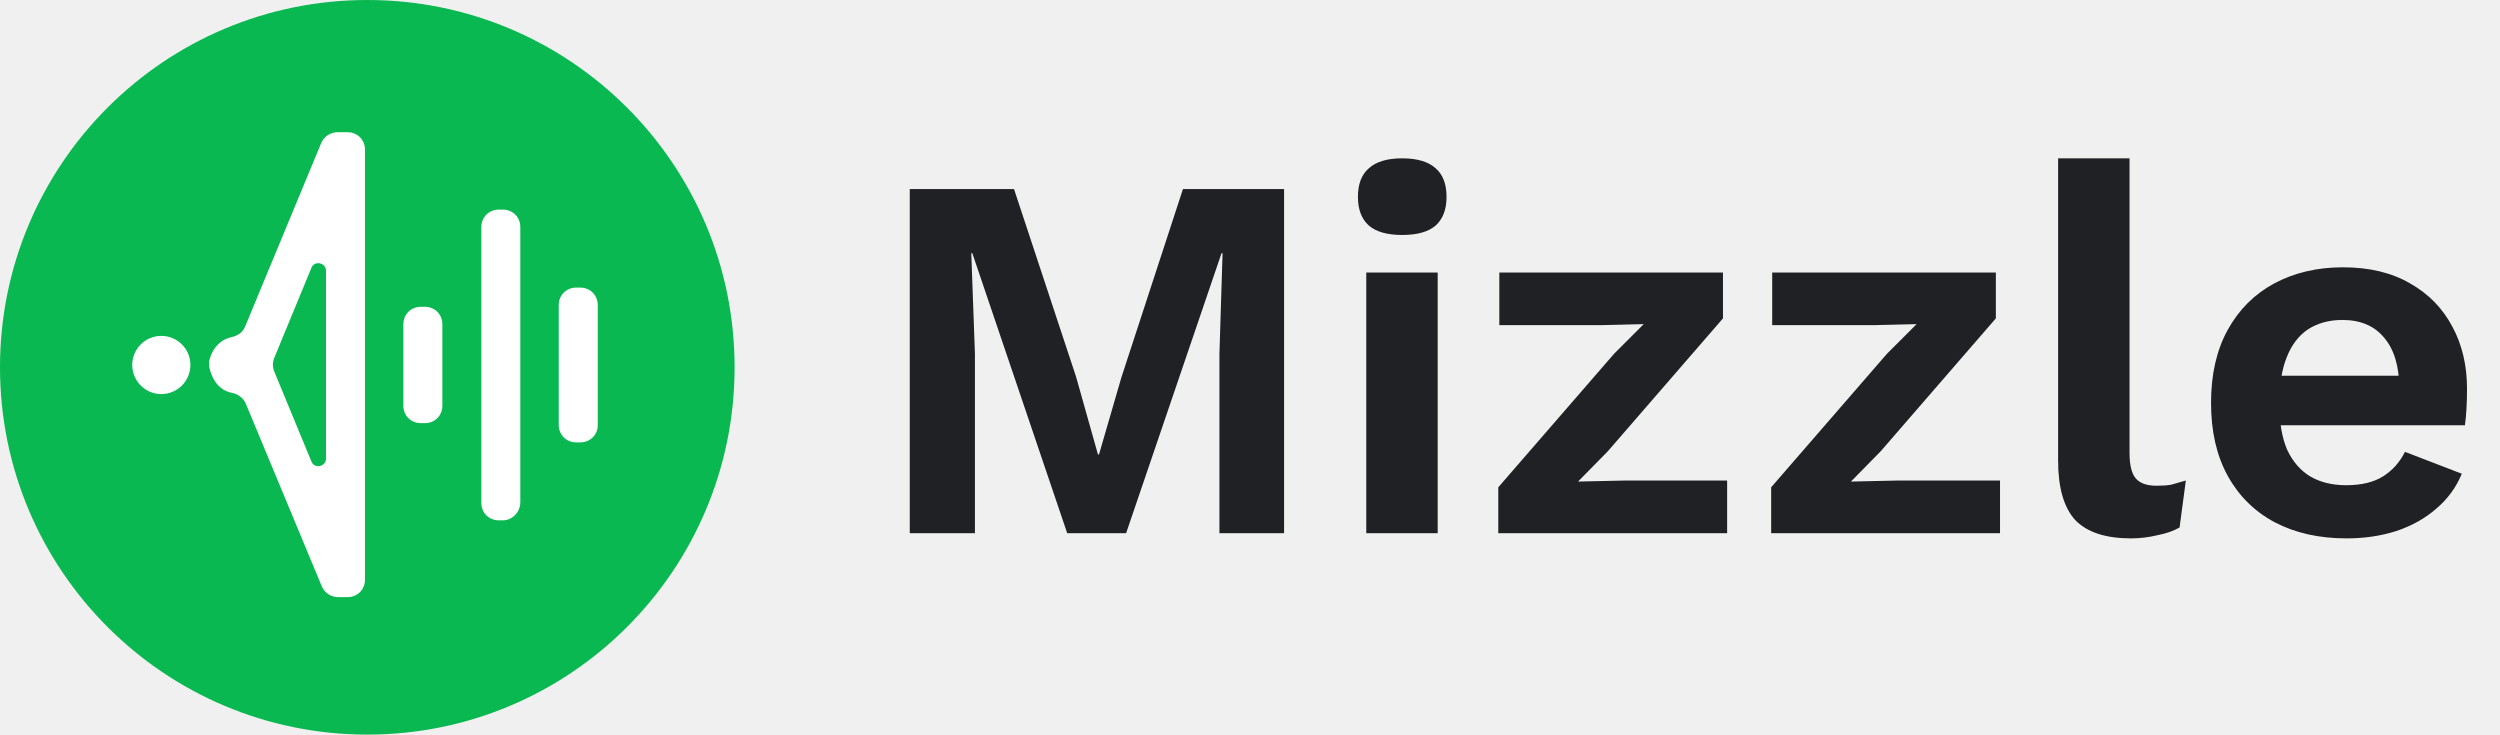
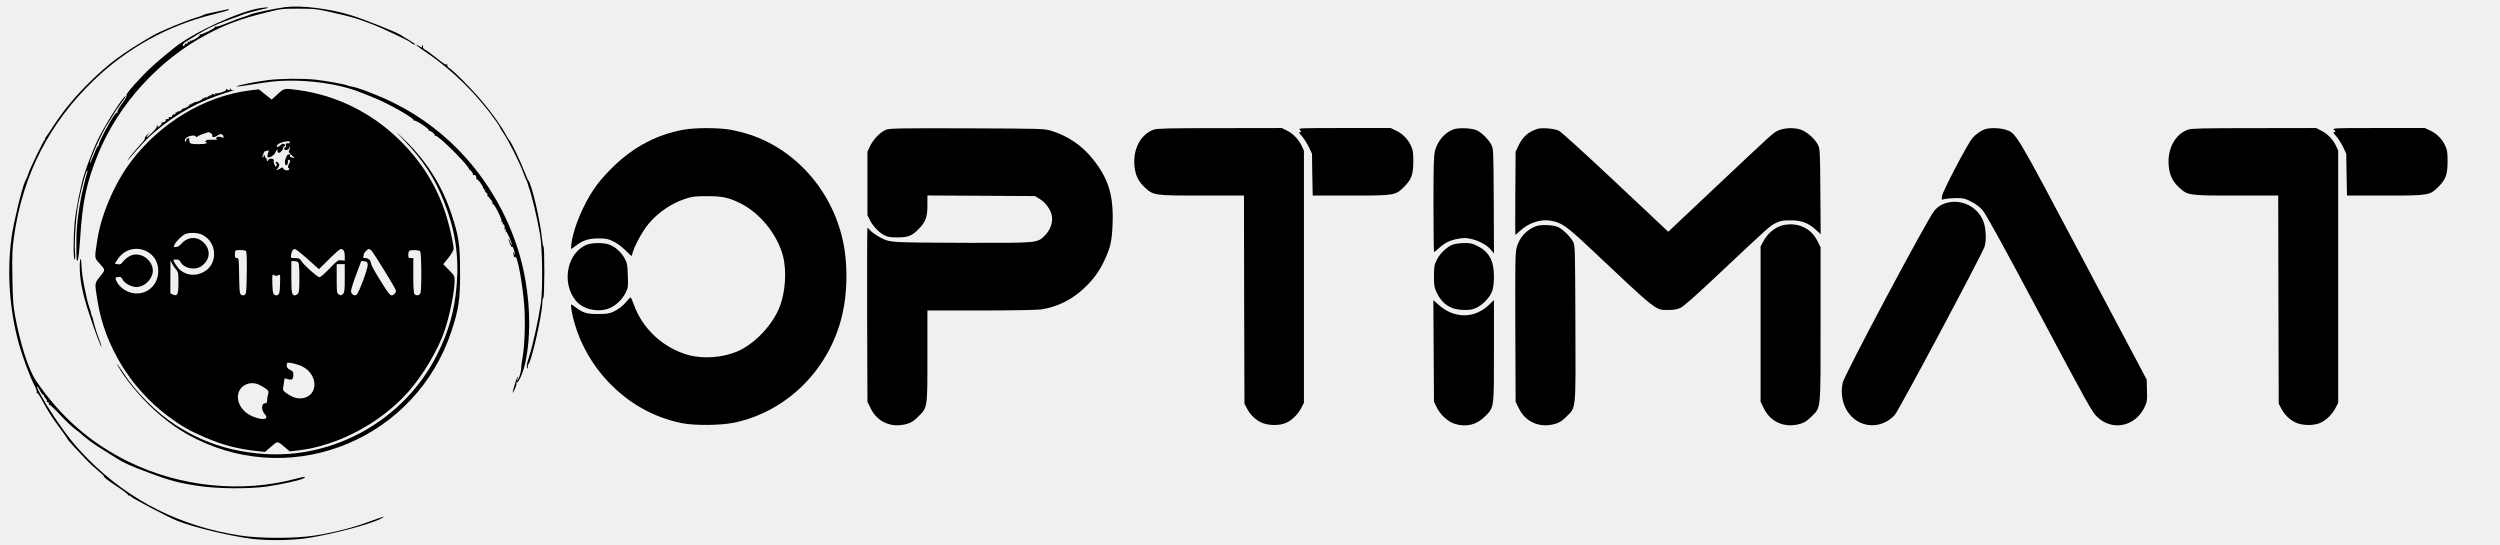
- <svg xmlns="http://www.w3.org/2000/svg" width="211" height="62" viewBox="0 0 211 62" fill="none">
-   <circle cx="31" cy="31" r="31" fill="#09B850" />
-   <path d="M13.616 33.26C14.972 33.26 16.071 32.16 16.071 30.804C16.071 29.448 14.972 28.349 13.616 28.349C12.259 28.349 11.16 29.448 11.16 30.804C11.16 32.16 12.259 33.26 13.616 33.26Z" fill="white" />
-   <path d="M48.975 37.336H48.632C47.797 37.336 47.158 36.697 47.158 35.862V25.746C47.158 24.911 47.797 24.273 48.632 24.273H48.975C49.81 24.273 50.449 24.911 50.449 25.746V35.911C50.449 36.697 49.81 37.336 48.975 37.336Z" fill="white" />
-   <path d="M42.442 43.916H42.098C41.263 43.916 40.625 43.278 40.625 42.443V19.165C40.625 18.33 41.263 17.691 42.098 17.691H42.442C43.277 17.691 43.915 18.33 43.915 19.165V42.394C43.915 43.228 43.228 43.916 42.442 43.916Z" fill="white" />
-   <path d="M35.862 35.715H35.518C34.683 35.715 34.045 35.077 34.045 34.242V27.366C34.045 26.532 34.683 25.893 35.518 25.893H35.862C36.697 25.893 37.335 26.532 37.335 27.366V34.242C37.335 35.077 36.697 35.715 35.862 35.715Z" fill="white" />
-   <path d="M17.692 31.099C17.986 32.327 18.723 33.014 19.607 33.161C20.098 33.26 20.54 33.603 20.736 34.045L27.17 49.515C27.415 50.055 27.956 50.399 28.545 50.399H29.331C30.166 50.399 30.804 49.76 30.804 48.926V12.633C30.804 11.799 30.166 11.16 29.331 11.16H28.496C27.907 11.16 27.366 11.504 27.121 12.044L20.687 27.563C20.491 28.054 20.049 28.349 19.558 28.447C18.674 28.643 17.937 29.282 17.643 30.509C17.643 30.706 17.643 30.902 17.692 31.099ZM23.143 30.215L26.286 22.603C26.531 21.964 27.514 22.161 27.514 22.848V38.711C27.514 39.398 26.531 39.595 26.286 38.956L23.143 31.344C22.995 31 22.995 30.608 23.143 30.215Z" fill="white" />
-   <path d="M108.376 15.96V45H102.92V29.864L103.184 21.372H103.096L95.044 45H90.072L82.064 21.372H81.976L82.284 29.864V45H76.784V15.96H85.584L90.82 31.8L92.668 38.356H92.756L94.648 31.844L99.84 15.96H108.376ZM118.349 19.832C117.087 19.832 116.149 19.568 115.533 19.04C114.917 18.483 114.609 17.676 114.609 16.62C114.609 15.535 114.917 14.728 115.533 14.2C116.149 13.643 117.087 13.364 118.349 13.364C119.61 13.364 120.549 13.643 121.165 14.2C121.781 14.728 122.089 15.535 122.089 16.62C122.089 17.676 121.781 18.483 121.165 19.04C120.549 19.568 119.61 19.832 118.349 19.832ZM121.341 23V45H115.313V23H121.341ZM126.455 45V41.128L136.223 29.864L138.731 27.356L135.079 27.444H126.543V23H145.419V26.872L135.695 38.092L133.187 40.644L137.191 40.556H145.771V45H126.455ZM149.486 45V41.128L159.254 29.864L161.762 27.356L158.11 27.444H149.574V23H168.45V26.872L158.726 38.092L156.218 40.644L160.222 40.556H168.802V45H149.486ZM179.733 13.364V38.224C179.733 39.251 179.909 39.969 180.261 40.38C180.613 40.791 181.2 40.996 182.021 40.996C182.52 40.996 182.93 40.967 183.253 40.908C183.576 40.82 183.986 40.703 184.485 40.556L183.957 44.516C183.458 44.809 182.828 45.029 182.065 45.176C181.332 45.352 180.598 45.44 179.865 45.44C177.724 45.44 176.154 44.927 175.157 43.9C174.189 42.844 173.705 41.172 173.705 38.884V13.364H179.733ZM198.052 45.44C195.734 45.44 193.71 44.985 191.98 44.076C190.278 43.167 188.958 41.861 188.02 40.16C187.081 38.459 186.612 36.405 186.612 34C186.612 31.595 187.081 29.541 188.02 27.84C188.958 26.139 190.264 24.833 191.936 23.924C193.637 23.015 195.573 22.56 197.744 22.56C199.973 22.56 201.865 23.015 203.42 23.924C204.974 24.804 206.162 26.021 206.984 27.576C207.805 29.101 208.216 30.847 208.216 32.812C208.216 33.399 208.201 33.956 208.172 34.484C208.142 35.012 208.098 35.481 208.04 35.892H190.484V31.712H205.4L202.496 32.768C202.496 30.92 202.07 29.497 201.22 28.5C200.398 27.503 199.225 27.004 197.7 27.004C196.585 27.004 195.617 27.268 194.796 27.796C194.004 28.324 193.402 29.116 192.992 30.172C192.581 31.199 192.376 32.504 192.376 34.088C192.376 35.643 192.596 36.933 193.036 37.96C193.505 38.957 194.15 39.705 194.972 40.204C195.822 40.703 196.834 40.952 198.008 40.952C199.298 40.952 200.34 40.703 201.132 40.204C201.924 39.705 202.54 39.016 202.98 38.136L207.776 39.984C207.306 41.128 206.588 42.111 205.62 42.932C204.681 43.753 203.552 44.384 202.232 44.824C200.941 45.235 199.548 45.44 198.052 45.44Z" fill="#202124" />
+ <svg xmlns="http://www.w3.org/2000/svg" version="1.0" width="2480pt" height="540pt" viewBox="0 0 2480 540" preserveAspectRatio="xMidYMid meet">
+   <g transform="translate(0,540) scale(0.1,-0.1)" fill="#000000" stroke="none">
+     <path d="M2835 5330 c-107 -14 -325 -59 -354 -75 -14 -7 -46 -18 -71 -25 -25 -7 -93 -32 -152 -57 -59 -25 -113 -41 -119 -37 -7 4 -9 3 -6 -3 7 -11 -131 -80 -148 -74 -5 1 -7 -1 -3 -5 10 -10 -81 -66 -94 -58 -7 4 -8 2 -4 -4 5 -8 2 -10 -9 -6 -10 4 -15 2 -13 -7 2 -8 -4 -13 -14 -13 -10 1 -16 -3 -15 -8 1 -6 -3 -12 -9 -15 -6 -2 -11 3 -11 12 0 8 21 27 46 41 25 15 69 41 96 59 80 52 192 105 310 147 61 21 124 45 140 52 27 12 148 44 229 61 56 12 17 16 -50 5 -217 -34 -665 -241 -859 -397 -152 -122 -233 -194 -310 -274 -119 -125 -168 -186 -160 -199 3 -6 -16 -41 -44 -78 -29 -38 -49 -73 -45 -82 3 -8 2 -11 -2 -8 -4 4 -14 -3 -23 -15 -51 -68 -161 -275 -161 -302 0 -8 -4 -15 -9 -15 -4 0 -23 -38 -41 -85 -18 -47 -35 -84 -37 -82 -12 13 122 312 175 389 16 24 41 63 55 88 14 25 48 76 77 114 28 37 49 70 46 73 -12 12 -172 -233 -259 -399 -41 -78 -114 -260 -150 -373 -38 -121 -85 -356 -97 -485 -13 -147 -13 -357 0 -365 6 -4 8 25 4 82 -8 109 11 366 36 489 30 146 70 298 82 309 8 7 9 4 4 -10 -4 -11 -21 -75 -37 -143 -44 -184 -69 -369 -71 -522 -1 -203 0 -226 13 -213 6 6 17 102 25 229 22 356 63 544 177 826 202 494 603 935 1082 1188 186 99 338 155 590 217 145 36 156 37 320 37 176 -1 181 -2 435 -62 119 -29 146 -37 304 -97 73 -27 357 -162 366 -173 9 -13 50 -32 50 -24 0 4 -26 23 -57 41 -32 19 -74 44 -93 57 -45 28 -355 152 -485 192 -206 65 -495 101 -650 82z" />
+     <path d="M2195 5294 c-33 -8 -69 -15 -80 -17 -52 -10 -91 -20 -100 -27 -5 -4 -37 -15 -70 -25 -98 -28 -355 -134 -430 -178 -299 -174 -429 -270 -625 -461 -141 -139 -255 -275 -354 -426 -42 -63 -80 -121 -86 -127 -6 -7 -7 -13 -3 -13 4 0 3 -4 -4 -8 -13 -8 -143 -277 -163 -338 -7 -21 -21 -55 -32 -75 -28 -55 -114 -409 -133 -549 -48 -352 -21 -728 75 -1070 39 -136 108 -321 156 -413 14 -26 22 -53 18 -60 -4 -7 -3 -9 1 -4 5 4 25 -23 45 -60 69 -127 105 -184 183 -288 42 -57 77 -107 77 -111 0 -4 33 -42 73 -85 39 -42 93 -99 118 -125 25 -27 73 -71 107 -99 34 -27 62 -54 62 -58 0 -13 33 -38 147 -114 56 -37 99 -71 96 -77 -3 -5 -1 -6 5 -2 6 3 14 0 19 -8 9 -16 377 -210 463 -243 169 -67 528 -152 745 -179 163 -19 410 -15 565 11 249 41 599 134 703 187 71 36 33 27 -101 -23 -161 -61 -356 -111 -546 -141 -197 -31 -547 -31 -746 0 -590 91 -1092 343 -1500 752 -133 133 -215 236 -341 423 -94 140 -193 317 -169 302 5 -3 19 -24 30 -46 11 -21 26 -39 32 -39 6 0 9 -3 5 -6 -3 -3 3 -14 14 -25 11 -11 17 -24 14 -30 -4 -5 -1 -8 7 -7 7 2 12 -5 12 -14 -1 -10 2 -16 6 -13 5 3 52 -42 105 -99 53 -57 118 -119 143 -137 25 -18 71 -55 102 -83 31 -28 104 -80 161 -115 57 -35 128 -80 157 -98 68 -44 131 -72 327 -146 201 -75 296 -100 488 -128 190 -28 489 -30 670 -6 147 21 345 65 371 83 28 19 7 18 -84 -6 -535 -143 -1145 -80 -1655 170 -377 185 -675 446 -917 802 -75 110 -158 369 -209 648 -18 101 -23 174 -26 381 -4 226 -2 275 17 409 87 606 349 1119 790 1543 328 317 736 543 1172 651 92 22 168 44 168 49 0 9 -1 9 -75 -9z" />
+     <path d="M4131 4953 c2 -6 49 -41 103 -77 257 -173 505 -418 690 -683 20 -29 36 -55 36 -58 0 -4 17 -32 39 -63 48 -72 161 -296 191 -382 13 -36 27 -70 31 -76 5 -6 10 -19 12 -30 2 -10 7 -26 10 -34 27 -66 84 -302 114 -475 24 -143 29 -542 8 -685 -24 -162 -80 -418 -116 -527 -24 -73 -28 -96 -19 -110 10 -16 11 -16 7 4 -3 12 -2 23 2 25 30 13 141 502 141 620 0 20 5 40 10 43 12 8 14 501 1 509 -4 3 -11 40 -15 83 -15 167 -105 550 -135 573 -4 3 -20 39 -35 80 -39 101 -133 299 -152 317 -8 8 -24 34 -36 57 -38 75 -138 216 -238 334 -98 117 -272 293 -322 326 -17 11 -25 23 -21 34 3 12 2 14 -4 4 -7 -10 -31 5 -97 58 -48 38 -100 77 -116 85 -19 10 -27 20 -24 30 4 8 1 15 -6 15 -6 0 -8 -4 -5 -10 9 -15 -8 -12 -34 7 -13 9 -22 11 -20 6z" />
+     <path d="M2655 4605 c-116 -14 -325 -57 -307 -63 6 -2 67 6 134 17 68 12 164 25 213 31 285 31 648 -12 880 -106 50 -20 112 -45 138 -55 142 -57 401 -204 390 -222 -3 -6 -1 -7 5 -3 14 8 153 -84 146 -96 -3 -5 -2 -7 3 -6 14 4 63 -34 56 -45 -3 -5 -1 -7 5 -4 23 15 353 -315 337 -337 -3 -3 -2 -4 2 -1 8 6 39 -37 35 -48 -1 -5 2 -6 7 -3 13 8 34 -21 25 -35 -4 -7 -3 -9 3 -6 10 6 60 -59 65 -85 2 -7 10 -19 18 -26 13 -12 13 -13 0 -7 -8 4 -4 -2 9 -13 14 -11 21 -24 17 -31 -4 -6 -4 -10 1 -9 4 2 9 0 10 -5 2 -4 12 -17 23 -29 11 -12 18 -28 15 -36 -2 -7 0 -10 5 -7 12 8 93 -153 86 -172 -4 -9 -2 -11 6 -7 8 5 9 2 5 -10 -4 -9 -3 -14 2 -11 12 7 24 -31 15 -46 -5 -8 -3 -9 6 -4 10 6 12 4 7 -9 -4 -9 -3 -15 2 -12 8 5 65 -123 58 -131 -3 -2 -9 10 -15 26 -6 17 -13 31 -16 31 -3 0 2 -20 12 -45 9 -24 19 -40 22 -34 4 5 12 -9 19 -32 7 -22 10 -44 7 -47 -3 -3 -6 3 -6 13 0 10 -2 16 -5 13 -4 -3 -3 -18 1 -33 4 -16 9 -22 14 -15 20 32 75 -266 91 -487 12 -172 3 -412 -21 -533 -5 -25 -10 -63 -10 -85 -1 -22 -10 -60 -20 -85 l-20 -45 5 40 c4 26 -3 12 -20 -40 -36 -118 -39 -136 -11 -81 13 27 22 55 19 63 -3 8 0 13 7 11 17 -4 65 112 83 202 49 237 49 511 1 800 -73 440 -280 871 -585 1216 -201 228 -450 419 -722 553 -151 75 -368 158 -427 164 -14 2 -30 6 -36 10 -17 10 -214 46 -316 57 -125 13 -345 11 -473 -5z" />
+     <path d="M2281 4517 c-1 -15 -5 -16 -21 -7 -15 8 -20 8 -18 -1 3 -13 -80 -41 -100 -34 -8 3 -10 0 -6 -6 4 -8 -1 -9 -15 -4 -13 4 -21 2 -21 -5 0 -6 -4 -8 -10 -5 -5 3 -10 1 -10 -5 0 -6 -4 -8 -10 -5 -5 3 -10 1 -10 -5 0 -7 -7 -10 -15 -6 -8 3 -15 1 -15 -5 0 -6 -4 -7 -10 -4 -5 3 -10 2 -10 -3 0 -10 -54 -35 -76 -35 -8 0 -14 -4 -14 -9 0 -5 -4 -6 -10 -3 -5 3 -10 1 -10 -5 0 -6 -4 -8 -10 -5 -5 3 -10 2 -10 -4 0 -6 -13 -17 -30 -26 -16 -9 -30 -13 -30 -10 0 3 -9 -4 -20 -15 -12 -12 -25 -18 -30 -15 -6 4 -10 1 -10 -5 0 -6 -5 -8 -10 -5 -6 4 -9 1 -8 -7 2 -7 -6 -13 -17 -13 -11 -1 -19 -6 -17 -13 2 -11 -11 -16 -31 -13 -5 1 -6 -3 -2 -9 6 -9 -8 -14 -28 -11 -5 1 -6 -3 -2 -8 7 -12 -29 -33 -41 -23 -5 4 -6 3 -1 -2 4 -5 0 -18 -10 -28 -18 -20 -38 -25 -27 -6 5 7 3 8 -5 4 -7 -5 -10 -11 -6 -14 7 -7 -85 -102 -99 -102 -5 0 1 12 15 28 24 27 23 27 -8 -2 -18 -16 -30 -33 -26 -38 3 -6 -15 -31 -39 -56 -43 -46 -114 -131 -133 -162 -6 -9 4 0 20 19 111 130 177 201 244 257 216 185 453 315 721 396 52 16 83 27 68 25 -19 -3 -28 1 -31 12 -4 13 -5 13 -6 -2z" />
+     <path d="M2754 4466 l-59 -54 -64 51 -63 51 -98 -12 c-440 -56 -882 -321 -1171 -705 -162 -215 -293 -520 -333 -772 -29 -188 -29 -182 13 -229 70 -78 69 -68 14 -138 -56 -71 -55 -60 -26 -242 70 -443 328 -866 698 -1143 129 -97 212 -145 363 -210 182 -79 337 -119 534 -139 l67 -7 60 52 c67 58 62 58 136 -5 l50 -42 85 10 c396 47 820 274 1093 584 144 163 296 420 357 603 54 161 100 393 100 499 0 43 -4 51 -56 103 l-57 58 52 64 c30 39 51 75 51 90 0 41 -38 215 -71 321 -91 294 -246 544 -475 766 -272 263 -616 433 -984 485 -153 21 -149 22 -216 -39z m-663 -387 c12 -6 18 -17 15 -25 -7 -19 24 -18 50 1 25 19 50 19 58 -1 9 -24 8 -24 -20 -14 -31 12 -66 -6 -42 -21 7 -5 -14 -7 -49 -5 -34 1 -60 -1 -57 -6 3 -4 -1 -8 -8 -9 -10 0 -10 -2 0 -6 33 -13 4 -23 -68 -23 -65 0 -81 3 -88 18 -5 9 -7 23 -4 30 3 9 -2 13 -14 10 -11 -2 -18 -11 -17 -22 1 -13 -2 -15 -10 -7 -7 7 -6 16 7 30 21 23 87 36 98 18 5 -8 10 -9 16 -2 5 8 47 25 110 44 2 1 12 -4 23 -10z m786 -91 c-2 -7 -13 -12 -25 -10 -16 2 -19 -1 -15 -18 3 -11 0 -20 -6 -20 -6 0 -11 -7 -11 -15 0 -26 50 -13 51 14 0 9 3 11 5 4 3 -7 0 -21 -6 -32 -9 -18 -6 -25 22 -50 l33 -29 -27 5 c-18 4 -25 10 -21 20 4 11 0 14 -13 11 -10 -2 -19 -8 -19 -13 -1 -6 -6 -19 -12 -31 -12 -21 -7 -64 7 -64 12 0 23 38 15 50 -3 6 1 7 9 4 20 -7 20 -8 1 -44 -9 -18 -11 -31 -5 -35 18 -11 10 -25 -15 -25 -13 0 -28 8 -34 17 -7 13 -13 14 -23 7 -7 -6 -22 -14 -32 -18 -19 -6 -19 -6 -3 12 9 10 17 26 17 34 0 20 -26 42 -34 29 -3 -5 -1 -11 5 -13 5 -2 7 -11 3 -21 -6 -16 -8 -15 -20 8 -7 14 -11 32 -8 39 3 7 -2 16 -10 19 -19 8 -46 -1 -46 -15 0 -5 -5 -6 -10 -3 -6 4 -8 11 -5 16 4 5 1 9 -4 9 -6 0 -11 7 -11 15 0 8 -5 15 -11 15 -5 0 -7 -4 -4 -10 3 -5 1 -10 -5 -10 -7 0 -9 6 -6 13 3 6 9 20 12 30 4 9 10 17 14 17 5 0 16 3 24 6 14 5 15 2 6 -22 -6 -15 -9 -33 -6 -40 7 -19 65 12 76 41 5 13 13 26 19 30 6 3 8 0 5 -8 -3 -8 0 -18 6 -22 14 -8 50 28 50 50 0 8 5 15 10 15 15 0 12 17 -4 23 -8 3 -23 -3 -35 -14 -27 -25 -47 -21 -28 5 19 26 133 48 124 24z m-868 -918 c142 -72 155 -277 25 -360 -80 -50 -170 -48 -242 7 -25 19 -72 87 -72 105 0 2 13 3 28 4 21 1 33 -6 44 -27 38 -65 148 -84 212 -35 93 71 87 186 -13 253 -59 40 -143 24 -193 -36 -17 -20 -36 -31 -53 -31 -25 0 -25 1 -11 28 19 35 74 88 106 101 43 17 127 13 169 -9z m-563 -159 c79 -36 124 -109 124 -201 0 -168 -163 -270 -313 -197 -52 26 -89 64 -107 111 -8 22 -6 24 21 28 25 4 33 0 44 -23 17 -33 67 -65 115 -74 74 -14 157 43 181 125 23 77 -34 167 -121 190 -68 18 -124 -7 -183 -81 -8 -11 -21 -14 -41 -10 l-28 6 34 50 c62 90 175 121 274 76z m1606 -81 l112 -100 101 100 c55 55 107 100 116 100 26 0 39 -23 39 -70 l0 -46 -34 4 c-32 4 -40 -2 -117 -82 -45 -47 -90 -86 -100 -86 -20 0 -156 121 -181 162 -15 24 -24 28 -61 28 -43 0 -44 0 -39 33 5 37 19 57 38 57 7 0 64 -45 126 -100z m630 88 c18 -15 238 -371 245 -398 5 -19 -21 -50 -42 -50 -18 0 -44 36 -133 181 -40 64 -72 126 -72 137 0 28 -26 52 -57 52 -19 0 -24 4 -19 16 3 9 6 20 6 25 0 11 37 49 48 49 5 0 15 -6 24 -12z m-1244 -6 c9 -7 12 -57 10 -217 -3 -185 -5 -209 -20 -219 -13 -8 -23 -8 -35 0 -16 10 -18 32 -21 188 -2 168 -3 176 -22 176 -16 0 -20 7 -20 33 0 19 3 37 7 40 9 10 85 8 101 -1z m1730 -5 c14 -17 16 -391 2 -417 -12 -22 -40 -26 -58 -8 -8 8 -12 64 -12 185 l0 173 -25 0 c-22 0 -25 4 -25 34 0 19 6 37 13 39 25 11 95 7 105 -6z m-2419 -184 c19 -20 21 -34 21 -126 0 -118 -10 -139 -55 -119 l-25 12 0 162 1 163 19 -35 c10 -19 28 -45 39 -57z m1209 75 c8 -8 12 -57 12 -154 0 -116 -3 -145 -16 -158 -8 -9 -21 -16 -28 -16 -31 0 -36 25 -36 182 l0 158 28 0 c15 0 33 -5 40 -12z m690 -23 c3 -37 -89 -285 -112 -300 -21 -13 -50 5 -54 33 -2 12 20 85 49 162 l53 141 31 -3 c25 -3 30 -8 33 -33z m-228 -134 c0 -114 -3 -143 -16 -155 -18 -19 -20 -19 -45 -6 -17 10 -19 23 -19 155 l0 145 40 0 40 0 0 -139z m-660 29 c20 11 21 9 18 -86 -2 -79 -6 -99 -20 -108 -13 -8 -23 -8 -35 0 -15 9 -19 29 -21 108 -3 95 -2 97 18 86 14 -8 26 -8 40 0z m243 -907 c168 -91 149 -313 -27 -315 -42 -1 -89 18 -142 57 -30 23 -30 23 -20 83 l9 59 35 -9 c40 -11 52 -1 52 48 0 25 -6 33 -34 46 -30 15 -38 34 -27 67 4 12 110 -12 154 -36z m-436 -178 c20 -9 51 -27 69 -40 30 -23 32 -28 23 -57 -5 -18 -9 -45 -9 -60 0 -21 -5 -28 -19 -28 -38 0 -42 -67 -6 -106 52 -56 -19 -69 -125 -22 -151 65 -190 244 -68 310 41 21 88 23 135 3z" />
+     <path d="M6785 4114 c-261 -46 -493 -166 -697 -363 -55 -52 -128 -133 -163 -180 -102 -136 -196 -331 -239 -499 -15 -55 -26 -142 -19 -142 1 0 23 15 47 34 69 53 128 71 226 71 73 0 93 -5 145 -30 34 -16 85 -54 118 -87 32 -32 60 -58 61 -58 2 0 8 19 15 43 22 72 98 209 155 277 93 112 226 202 361 247 70 23 96 27 215 27 153 1 219 -13 335 -71 192 -95 364 -306 421 -518 40 -150 26 -364 -33 -512 -72 -181 -245 -362 -416 -438 -145 -63 -343 -78 -491 -36 -249 70 -455 262 -540 504 -12 34 -25 63 -29 65 -5 2 -21 -13 -36 -32 -39 -49 -82 -83 -138 -109 -40 -18 -66 -22 -153 -22 -112 0 -147 11 -226 71 -17 13 -33 24 -36 24 -11 0 5 -98 33 -192 63 -214 179 -414 332 -575 208 -217 444 -350 727 -410 128 -26 391 -24 528 5 532 115 953 543 1072 1091 41 187 48 417 19 616 -79 535 -449 987 -942 1150 -56 18 -144 40 -196 49 -116 20 -345 20 -456 0z" />
+     <path d="M8792 4114 c-55 -20 -129 -95 -161 -164 l-26 -55 0 -315 0 -315 25 -50 c30 -60 91 -123 145 -150 31 -16 60 -20 130 -20 105 0 144 16 212 87 65 67 83 115 83 231 l0 98 533 -3 534 -3 49 -30 c59 -37 110 -109 119 -170 10 -64 -17 -138 -70 -191 -76 -75 -66 -74 -749 -73 -331 0 -649 4 -707 8 -95 8 -114 12 -178 46 -39 21 -82 51 -96 66 -13 16 -26 29 -30 29 -3 0 -4 -388 -3 -863 l3 -862 33 -68 c68 -137 210 -196 362 -151 41 12 67 29 110 72 92 92 90 81 90 604 l0 448 528 0 c294 0 557 5 596 10 158 23 303 93 424 205 94 87 156 171 207 280 61 129 76 196 82 368 10 277 -40 442 -192 634 -108 137 -249 234 -415 285 -75 22 -75 22 -835 25 -660 2 -766 0 -803 -13z" />
+     <path d="M11445 4114 c-127 -45 -204 -187 -192 -350 7 -98 38 -163 104 -224 87 -79 91 -80 570 -80 l413 0 2 -1032 3 -1033 24 -45 c32 -62 77 -107 136 -138 68 -35 187 -38 257 -5 57 26 118 88 149 151 l24 47 0 1250 0 1250 -21 46 c-30 65 -86 123 -147 153 l-51 26 -615 -1 c-508 0 -623 -3 -656 -15z" />
+     <path d="M12895 4110 c17 -19 17 -20 0 -20 -13 0 -9 -9 20 -41 20 -23 51 -71 69 -108 l31 -66 3 -207 4 -208 372 0 c444 0 448 1 536 88 73 74 90 121 90 256 0 85 -4 109 -24 152 -30 65 -85 120 -150 150 l-51 24 -459 0 c-458 0 -459 0 -441 -20z" />
+     <path d="M14417 4116 c-86 -32 -156 -114 -182 -212 -12 -48 -15 -142 -15 -531 0 -260 3 -473 6 -473 4 0 26 18 49 39 58 53 111 79 193 93 59 10 79 9 137 -5 76 -19 153 -63 190 -111 l25 -31 -2 520 c-3 512 -3 521 -25 561 -28 52 -93 117 -141 140 -48 24 -182 30 -235 10z" />
+     <path d="M15250 4121 c-92 -30 -145 -78 -189 -171 l-26 -55 -3 -412 c-2 -227 -1 -413 1 -413 2 0 23 18 46 40 83 79 207 120 309 100 103 -19 152 -54 366 -254 696 -656 665 -631 796 -631 54 0 87 6 120 21 31 14 152 121 379 335 504 474 509 479 570 508 48 22 69 26 146 25 107 0 176 -26 250 -95 l46 -42 -3 424 c-3 412 -4 425 -25 464 -32 62 -111 129 -172 150 -69 22 -169 17 -228 -13 -49 -25 -39 -16 -626 -569 l-458 -432 -521 490 c-287 270 -540 500 -562 511 -45 23 -171 34 -216 19z" />
+     <path d="M19698 4120 c-43 -13 -93 -47 -130 -88 -47 -52 -300 -535 -304 -579 l-2 -34 36 8 c20 4 71 8 113 8 66 0 83 -4 143 -35 44 -22 85 -52 113 -85 32 -36 193 -328 564 -1025 477 -897 523 -979 573 -1026 153 -145 382 -95 473 103 22 48 24 64 21 161 l-3 107 -625 1179 c-684 1291 -667 1263 -774 1299 -52 18 -151 21 -198 7z" />
+     <path d="M21705 4114 c-127 -45 -204 -187 -192 -350 7 -98 38 -163 104 -224 87 -79 91 -80 570 -80 l413 0 2 -1032 3 -1033 24 -45 c32 -62 77 -107 136 -138 68 -35 187 -38 257 -5 57 26 118 88 149 151 l24 47 0 1250 0 1250 -21 46 c-30 65 -86 123 -147 153 l-51 26 -615 -1 c-508 0 -623 -3 -656 -15z" />
+     <path d="M23155 4110 c17 -19 17 -20 0 -20 -13 0 -9 -9 20 -41 20 -23 51 -71 69 -108 l31 -66 3 -207 4 -208 372 0 c444 0 448 1 536 88 73 74 90 121 90 256 0 85 -4 109 -24 152 -30 65 -85 120 -150 150 l-51 24 -459 0 c-458 0 -459 0 -441 -20z" />
+     <path d="M4006 4010 c193 -202 302 -369 399 -612 109 -272 149 -534 126 -818 -21 -263 -78 -463 -196 -700 -322 -642 -1021 -1038 -1733 -982 -327 26 -597 116 -861 287 -191 123 -395 327 -520 520 -56 85 -72 105 -51 65 60 -115 226 -317 367 -443 138 -124 258 -207 408 -281 992 -492 2187 14 2535 1073 71 217 85 312 84 586 -1 272 -12 350 -85 570 -97 296 -260 547 -499 770 -64 59 -60 54 26 -35z" />
+     <path d="M19290 3381 c-40 -14 -67 -33 -99 -68 -63 -69 -895 -1632 -912 -1711 -48 -234 109 -439 322 -419 71 6 149 47 196 102 42 48 869 1599 890 1669 21 69 13 195 -16 261 -65 146 -232 219 -381 166z" />
+     <path d="M17703 3170 c-89 -18 -167 -80 -214 -170 l-24 -45 0 -770 0 -770 33 -68 c68 -137 210 -196 362 -151 41 12 67 29 110 72 95 96 90 41 90 917 l0 762 -30 61 c-50 98 -129 154 -235 165 -27 3 -69 1 -92 -3z" />
+     <path d="M15237 3156 c-96 -36 -167 -114 -192 -214 -14 -52 -15 -161 -13 -794 l3 -733 33 -68 c68 -137 210 -196 362 -151 41 12 67 29 110 72 96 97 91 41 88 928 -3 767 -3 769 -25 809 -26 48 -95 116 -143 141 -46 23 -172 29 -223 10z" />
+     <path d="M5828 2975 c-199 -73 -263 -372 -119 -554 66 -83 199 -120 313 -87 71 20 147 87 184 161 25 51 26 61 22 172 -3 108 -6 122 -33 172 -34 62 -94 114 -155 136 -52 18 -162 18 -212 0z" />
+     <path d="M14413 2974 c-60 -22 -127 -86 -160 -152 -25 -51 -28 -67 -28 -162 0 -92 3 -112 26 -161 56 -118 144 -174 274 -174 67 0 88 5 131 27 64 34 128 105 148 165 10 29 16 81 16 139 0 157 -48 246 -162 303 -52 26 -72 31 -132 30 -39 0 -90 -7 -113 -15z" />
+     <path d="M791 2758 c-1 -128 27 -273 94 -473 59 -179 115 -328 121 -322 2 2 -7 32 -21 68 -24 60 -49 143 -61 198 -3 14 -8 29 -12 35 -3 6 -8 20 -9 31 -2 11 -8 31 -13 45 -31 81 -79 327 -81 414 -2 101 -17 104 -18 4z" />
+     <path d="M14222 1919 l3 -504 28 -57 c36 -74 112 -143 180 -163 116 -34 213 -10 297 73 93 93 90 74 90 656 l0 500 -47 -46 c-145 -141 -347 -141 -503 -1 l-51 46 3 -504z" />
+   </g>
</svg>
